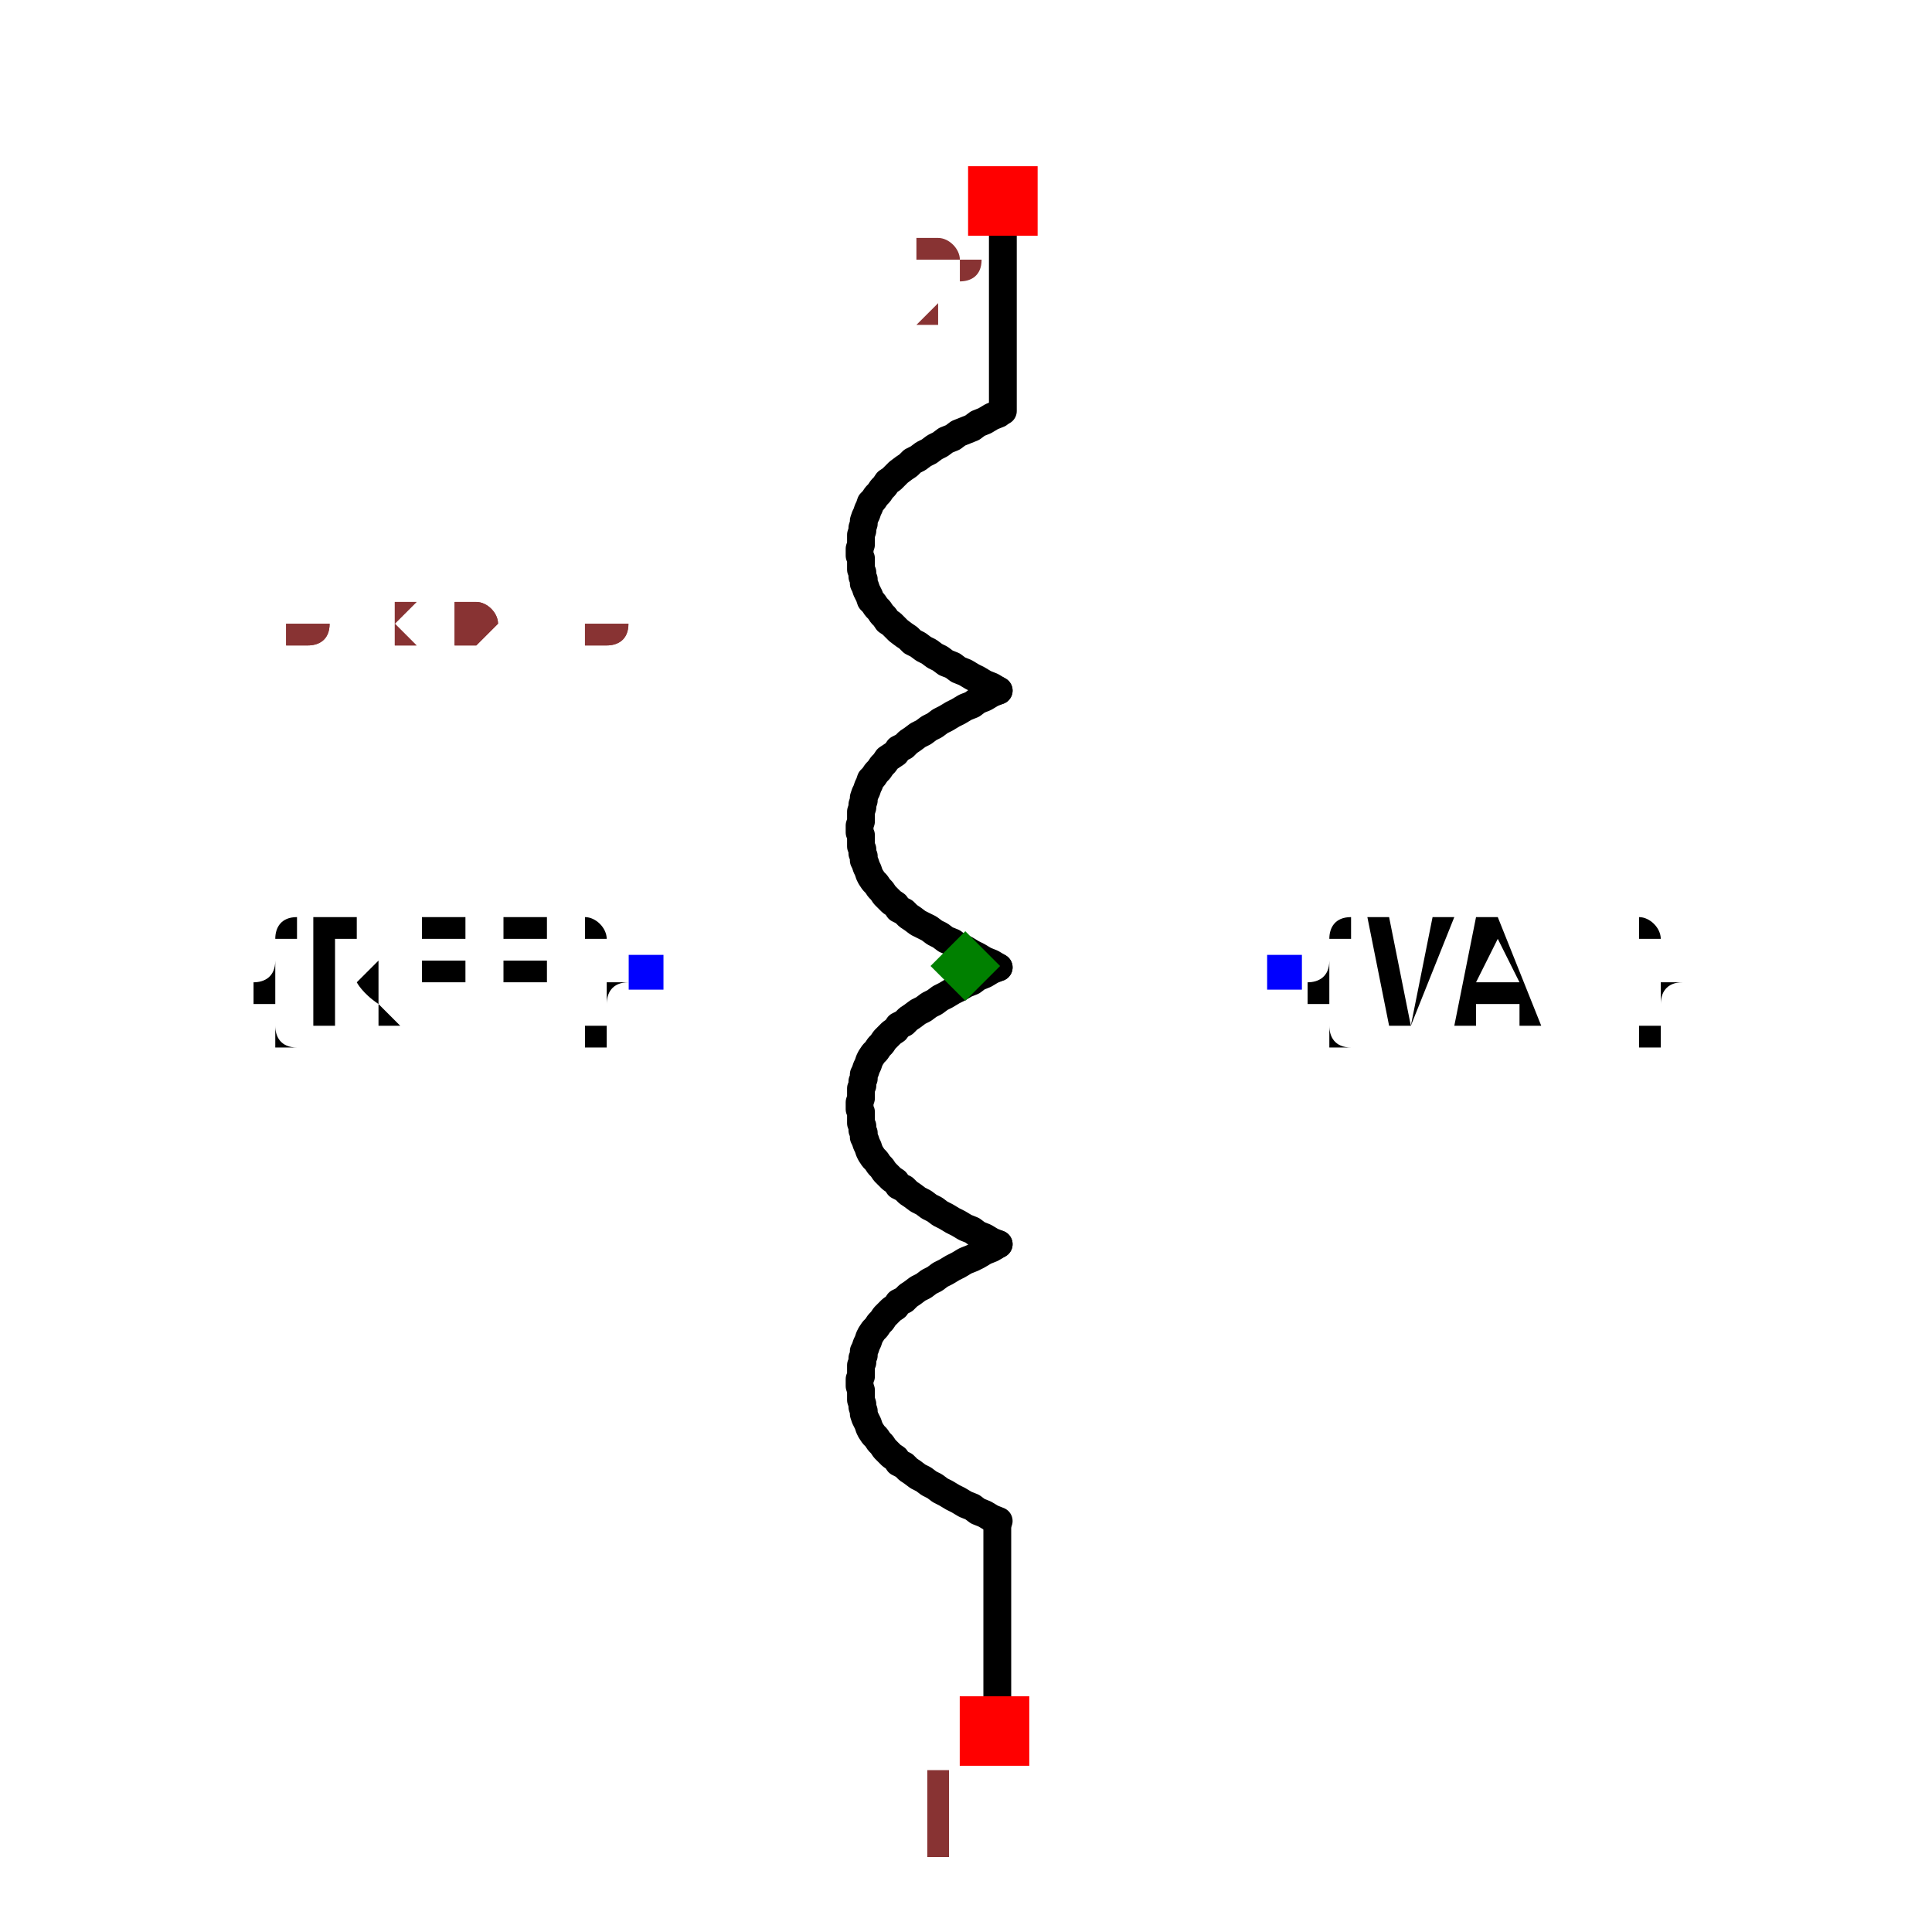
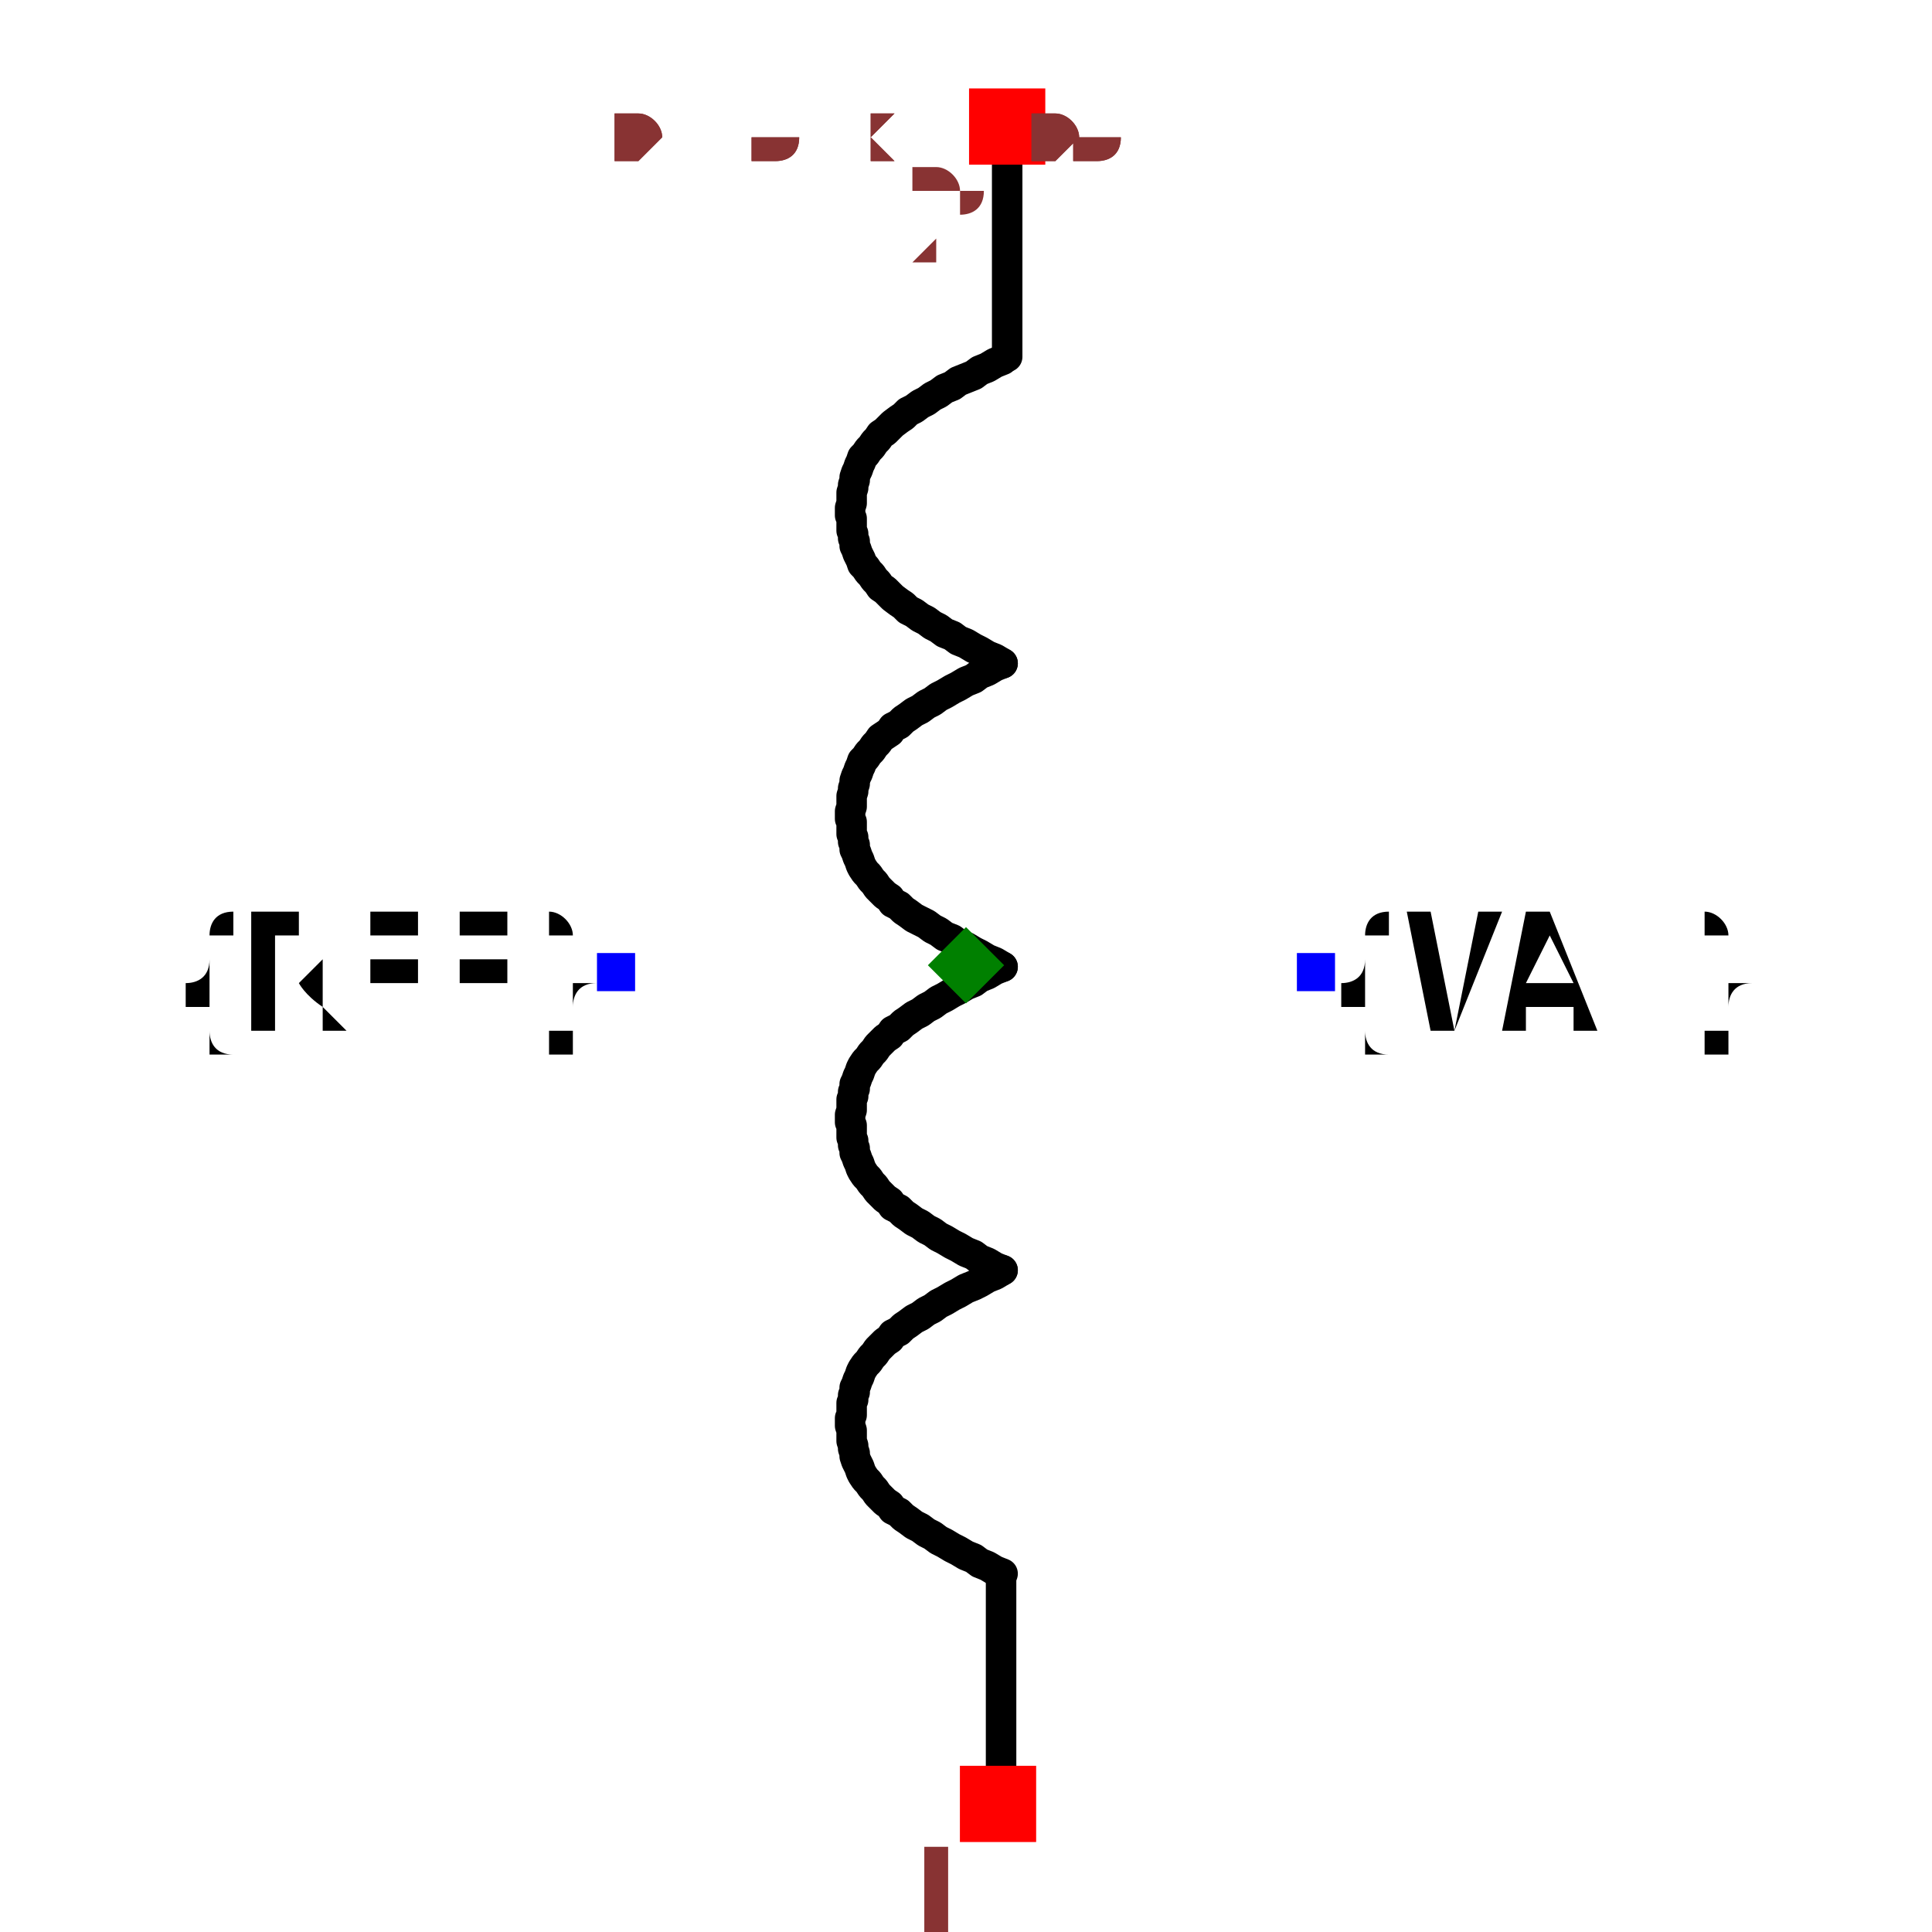
- <svg xmlns="http://www.w3.org/2000/svg" width="150" height="150" viewBox="-0.694 -0.276 1.389 0.552">
+ <svg xmlns="http://www.w3.org/2000/svg" width="150" height="150" viewBox="-0.276 -0.633 0.552 1.267">
  <path d="M0.024,0.2 L0.019,0.203 L0.014,0.205 L0.009,0.208 L0.005,0.21 L-0,0.212 L-0.005,0.215 L-0.009,0.217 L-0.014,0.22 L-0.018,0.222 L-0.022,0.225 L-0.026,0.227 L-0.03,0.23 L-0.034,0.232 L-0.038,0.235 L-0.041,0.237 L-0.044,0.24 L-0.048,0.242 L-0.05,0.245 L-0.053,0.247 L-0.056,0.25 L-0.058,0.252 L-0.06,0.255 L-0.062,0.257 L-0.064,0.26 L-0.066,0.262 L-0.068,0.265 L-0.069,0.267 L-0.07,0.27 L-0.071,0.272 L-0.072,0.275 L-0.073,0.277 L-0.073,0.28 L-0.074,0.282 L-0.074,0.285 L-0.075,0.287 L-0.075,0.29 L-0.075,0.292 L-0.075,0.295 L-0.076,0.297 L-0.076,0.3 L-0.076,0.302 L-0.075,0.305 L-0.075,0.307 L-0.075,0.31 L-0.075,0.312 L-0.074,0.315 L-0.074,0.317 L-0.073,0.32 L-0.073,0.322 L-0.072,0.325 L-0.071,0.327 L-0.07,0.329 L-0.069,0.332 L-0.068,0.334 L-0.066,0.337 L-0.064,0.339 L-0.062,0.342 L-0.06,0.344 L-0.058,0.347 L-0.056,0.349 L-0.053,0.352 L-0.05,0.354 L-0.048,0.357 L-0.044,0.359 L-0.041,0.362 L-0.038,0.364 L-0.034,0.367 L-0.03,0.369 L-0.026,0.372 L-0.022,0.374 L-0.018,0.377 L-0.014,0.379 L-0.009,0.382 L-0.005,0.384 L-0,0.387 L0.005,0.389 L0.009,0.392 L0.014,0.394 L0.019,0.397 L0.024,0.399" fill="none" stroke="black" stroke-width="0.02" stroke-linecap="round" stroke-linejoin="round" />
  <path d="M0.024,0.001 L0.019,0.003 L0.014,0.006 L0.009,0.008 L0.005,0.011 L-0,0.013 L-0.005,0.016 L-0.009,0.018 L-0.014,0.021 L-0.018,0.023 L-0.022,0.026 L-0.026,0.028 L-0.03,0.031 L-0.034,0.033 L-0.038,0.036 L-0.041,0.038 L-0.044,0.041 L-0.048,0.043 L-0.05,0.046 L-0.053,0.048 L-0.056,0.051 L-0.058,0.053 L-0.06,0.056 L-0.062,0.058 L-0.064,0.061 L-0.066,0.063 L-0.068,0.066 L-0.069,0.068 L-0.07,0.071 L-0.071,0.073 L-0.072,0.076 L-0.073,0.078 L-0.073,0.081 L-0.074,0.083 L-0.074,0.086 L-0.075,0.088 L-0.075,0.09 L-0.075,0.093 L-0.075,0.095 L-0.076,0.098 L-0.076,0.1 L-0.076,0.103 L-0.075,0.105 L-0.075,0.108 L-0.075,0.11 L-0.075,0.113 L-0.074,0.115 L-0.074,0.118 L-0.073,0.12 L-0.073,0.123 L-0.072,0.125 L-0.071,0.128 L-0.07,0.13 L-0.069,0.133 L-0.068,0.135 L-0.066,0.138 L-0.064,0.14 L-0.062,0.143 L-0.06,0.145 L-0.058,0.148 L-0.056,0.15 L-0.053,0.153 L-0.05,0.155 L-0.048,0.158 L-0.044,0.16 L-0.041,0.163 L-0.038,0.165 L-0.034,0.168 L-0.03,0.17 L-0.026,0.173 L-0.022,0.175 L-0.018,0.178 L-0.014,0.18 L-0.009,0.183 L-0.005,0.185 L-0,0.188 L0.005,0.19 L0.009,0.193 L0.014,0.195 L0.019,0.198 L0.024,0.2" fill="none" stroke="black" stroke-width="0.02" stroke-linecap="round" stroke-linejoin="round" />
  <path d="M0.024,-0.198 L0.019,-0.196 L0.014,-0.193 L0.009,-0.191 L0.005,-0.188 L-0,-0.186 L-0.005,-0.183 L-0.009,-0.181 L-0.014,-0.178 L-0.018,-0.176 L-0.022,-0.173 L-0.026,-0.171 L-0.03,-0.168 L-0.034,-0.166 L-0.038,-0.163 L-0.041,-0.161 L-0.044,-0.158 L-0.048,-0.156 L-0.05,-0.153 L-0.053,-0.151 L-0.056,-0.149 L-0.058,-0.146 L-0.06,-0.144 L-0.062,-0.141 L-0.064,-0.139 L-0.066,-0.136 L-0.068,-0.134 L-0.069,-0.131 L-0.07,-0.129 L-0.071,-0.126 L-0.072,-0.124 L-0.073,-0.121 L-0.073,-0.119 L-0.074,-0.116 L-0.074,-0.114 L-0.075,-0.111 L-0.075,-0.109 L-0.075,-0.106 L-0.075,-0.104 L-0.076,-0.101 L-0.076,-0.099 L-0.076,-0.096 L-0.075,-0.094 L-0.075,-0.091 L-0.075,-0.089 L-0.075,-0.086 L-0.074,-0.084 L-0.074,-0.081 L-0.073,-0.079 L-0.073,-0.076 L-0.072,-0.074 L-0.071,-0.071 L-0.07,-0.069 L-0.069,-0.066 L-0.068,-0.064 L-0.066,-0.061 L-0.064,-0.059 L-0.062,-0.056 L-0.06,-0.054 L-0.058,-0.051 L-0.056,-0.049 L-0.053,-0.046 L-0.05,-0.044 L-0.048,-0.041 L-0.044,-0.039 L-0.041,-0.036 L-0.038,-0.034 L-0.034,-0.031 L-0.03,-0.029 L-0.026,-0.027 L-0.022,-0.024 L-0.018,-0.022 L-0.014,-0.019 L-0.009,-0.017 L-0.005,-0.014 L-0,-0.012 L0.005,-0.009 L0.009,-0.007 L0.014,-0.004 L0.019,-0.002 L0.024,0.001" fill="none" stroke="black" stroke-width="0.02" stroke-linecap="round" stroke-linejoin="round" />
  <path d="M0.024,-0.397 L0.019,-0.395 L0.014,-0.392 L0.009,-0.39 L0.005,-0.387 L-0,-0.385 L-0.005,-0.383 L-0.009,-0.38 L-0.014,-0.378 L-0.018,-0.375 L-0.022,-0.373 L-0.026,-0.37 L-0.03,-0.368 L-0.034,-0.365 L-0.038,-0.363 L-0.041,-0.36 L-0.044,-0.358 L-0.048,-0.355 L-0.05,-0.353 L-0.053,-0.35 L-0.056,-0.348 L-0.058,-0.345 L-0.06,-0.343 L-0.062,-0.34 L-0.064,-0.338 L-0.066,-0.335 L-0.068,-0.333 L-0.069,-0.33 L-0.07,-0.328 L-0.071,-0.325 L-0.072,-0.323 L-0.073,-0.32 L-0.073,-0.318 L-0.074,-0.315 L-0.074,-0.313 L-0.075,-0.31 L-0.075,-0.308 L-0.075,-0.305 L-0.075,-0.303 L-0.076,-0.3 L-0.076,-0.298 L-0.076,-0.295 L-0.075,-0.293 L-0.075,-0.29 L-0.075,-0.288 L-0.075,-0.285 L-0.074,-0.283 L-0.074,-0.28 L-0.073,-0.278 L-0.073,-0.275 L-0.072,-0.273 L-0.071,-0.27 L-0.07,-0.268 L-0.069,-0.266 L-0.068,-0.263 L-0.066,-0.261 L-0.064,-0.258 L-0.062,-0.256 L-0.06,-0.253 L-0.058,-0.251 L-0.056,-0.248 L-0.053,-0.246 L-0.05,-0.243 L-0.048,-0.241 L-0.044,-0.238 L-0.041,-0.236 L-0.038,-0.233 L-0.034,-0.231 L-0.03,-0.228 L-0.026,-0.226 L-0.022,-0.223 L-0.018,-0.221 L-0.014,-0.218 L-0.009,-0.216 L-0.005,-0.213 L-0,-0.211 L0.005,-0.208 L0.009,-0.206 L0.014,-0.203 L0.019,-0.201 L0.024,-0.198" fill="none" stroke="black" stroke-width="0.02" stroke-linecap="round" stroke-linejoin="round" />
  <path d="M0.023,0.402 L0.023,0.529" fill="none" stroke="black" stroke-width="0.02" stroke-linecap="round" stroke-linejoin="round" />
  <path d="M0.027,-0.526 L0.027,-0.399" fill="none" stroke="black" stroke-width="0.02" stroke-linecap="round" stroke-linejoin="round" />
  <text x="-0.23" y="0.004" dx="0" dy="0.038" text-anchor="end" style="font: 0.1px monospace; fill: black">{REF}</text>
  <rect x="-0.242" y="-0.008" width="0.025" height="0.025" fill="blue" />
  <text x="0.23" y="0.004" dx="0" dy="0.038" text-anchor="start" style="font: 0.1px monospace; fill: black">{VAL}</text>
  <rect x="0.217" y="-0.008" width="0.025" height="0.025" fill="blue" />
  <rect x="-0.004" y="0.525" width="0.05" height="0.05" fill="red" />
  <text x="-0.019" y="0.64" text-anchor="middle" style="font: 0.08px monospace; fill: #833;">1</text>
  <rect x="0.002" y="-0.575" width="0.05" height="0.05" fill="red" />
  <text x="-0.013" y="-0.46" text-anchor="middle" style="font: 0.08px monospace; fill: #833;">2</text>
  <path d="M 1.1102230246251565e-16 -0.025 L 0.025 0 L 1.1102230246251565e-16 0.025 L -0.025 0 Z" fill="green" />
-   <text x="-0.579" y="-0.23" style="font: 0.05px monospace; fill: #833;">1.16 x 0.46</text>
-   <text x="-0.579" y="-0.23" style="font: 0.05px monospace; fill: #833;">1.16 x 0.46</text>
+   <text x="-0.23" y="-0.528" style="font: 0.05px monospace; fill: #833;">0.46 x 1.06</text>
+   <text x="-0.23" y="-0.528" style="font: 0.05px monospace; fill: #833;">0.46 x 1.06</text>
</svg>
